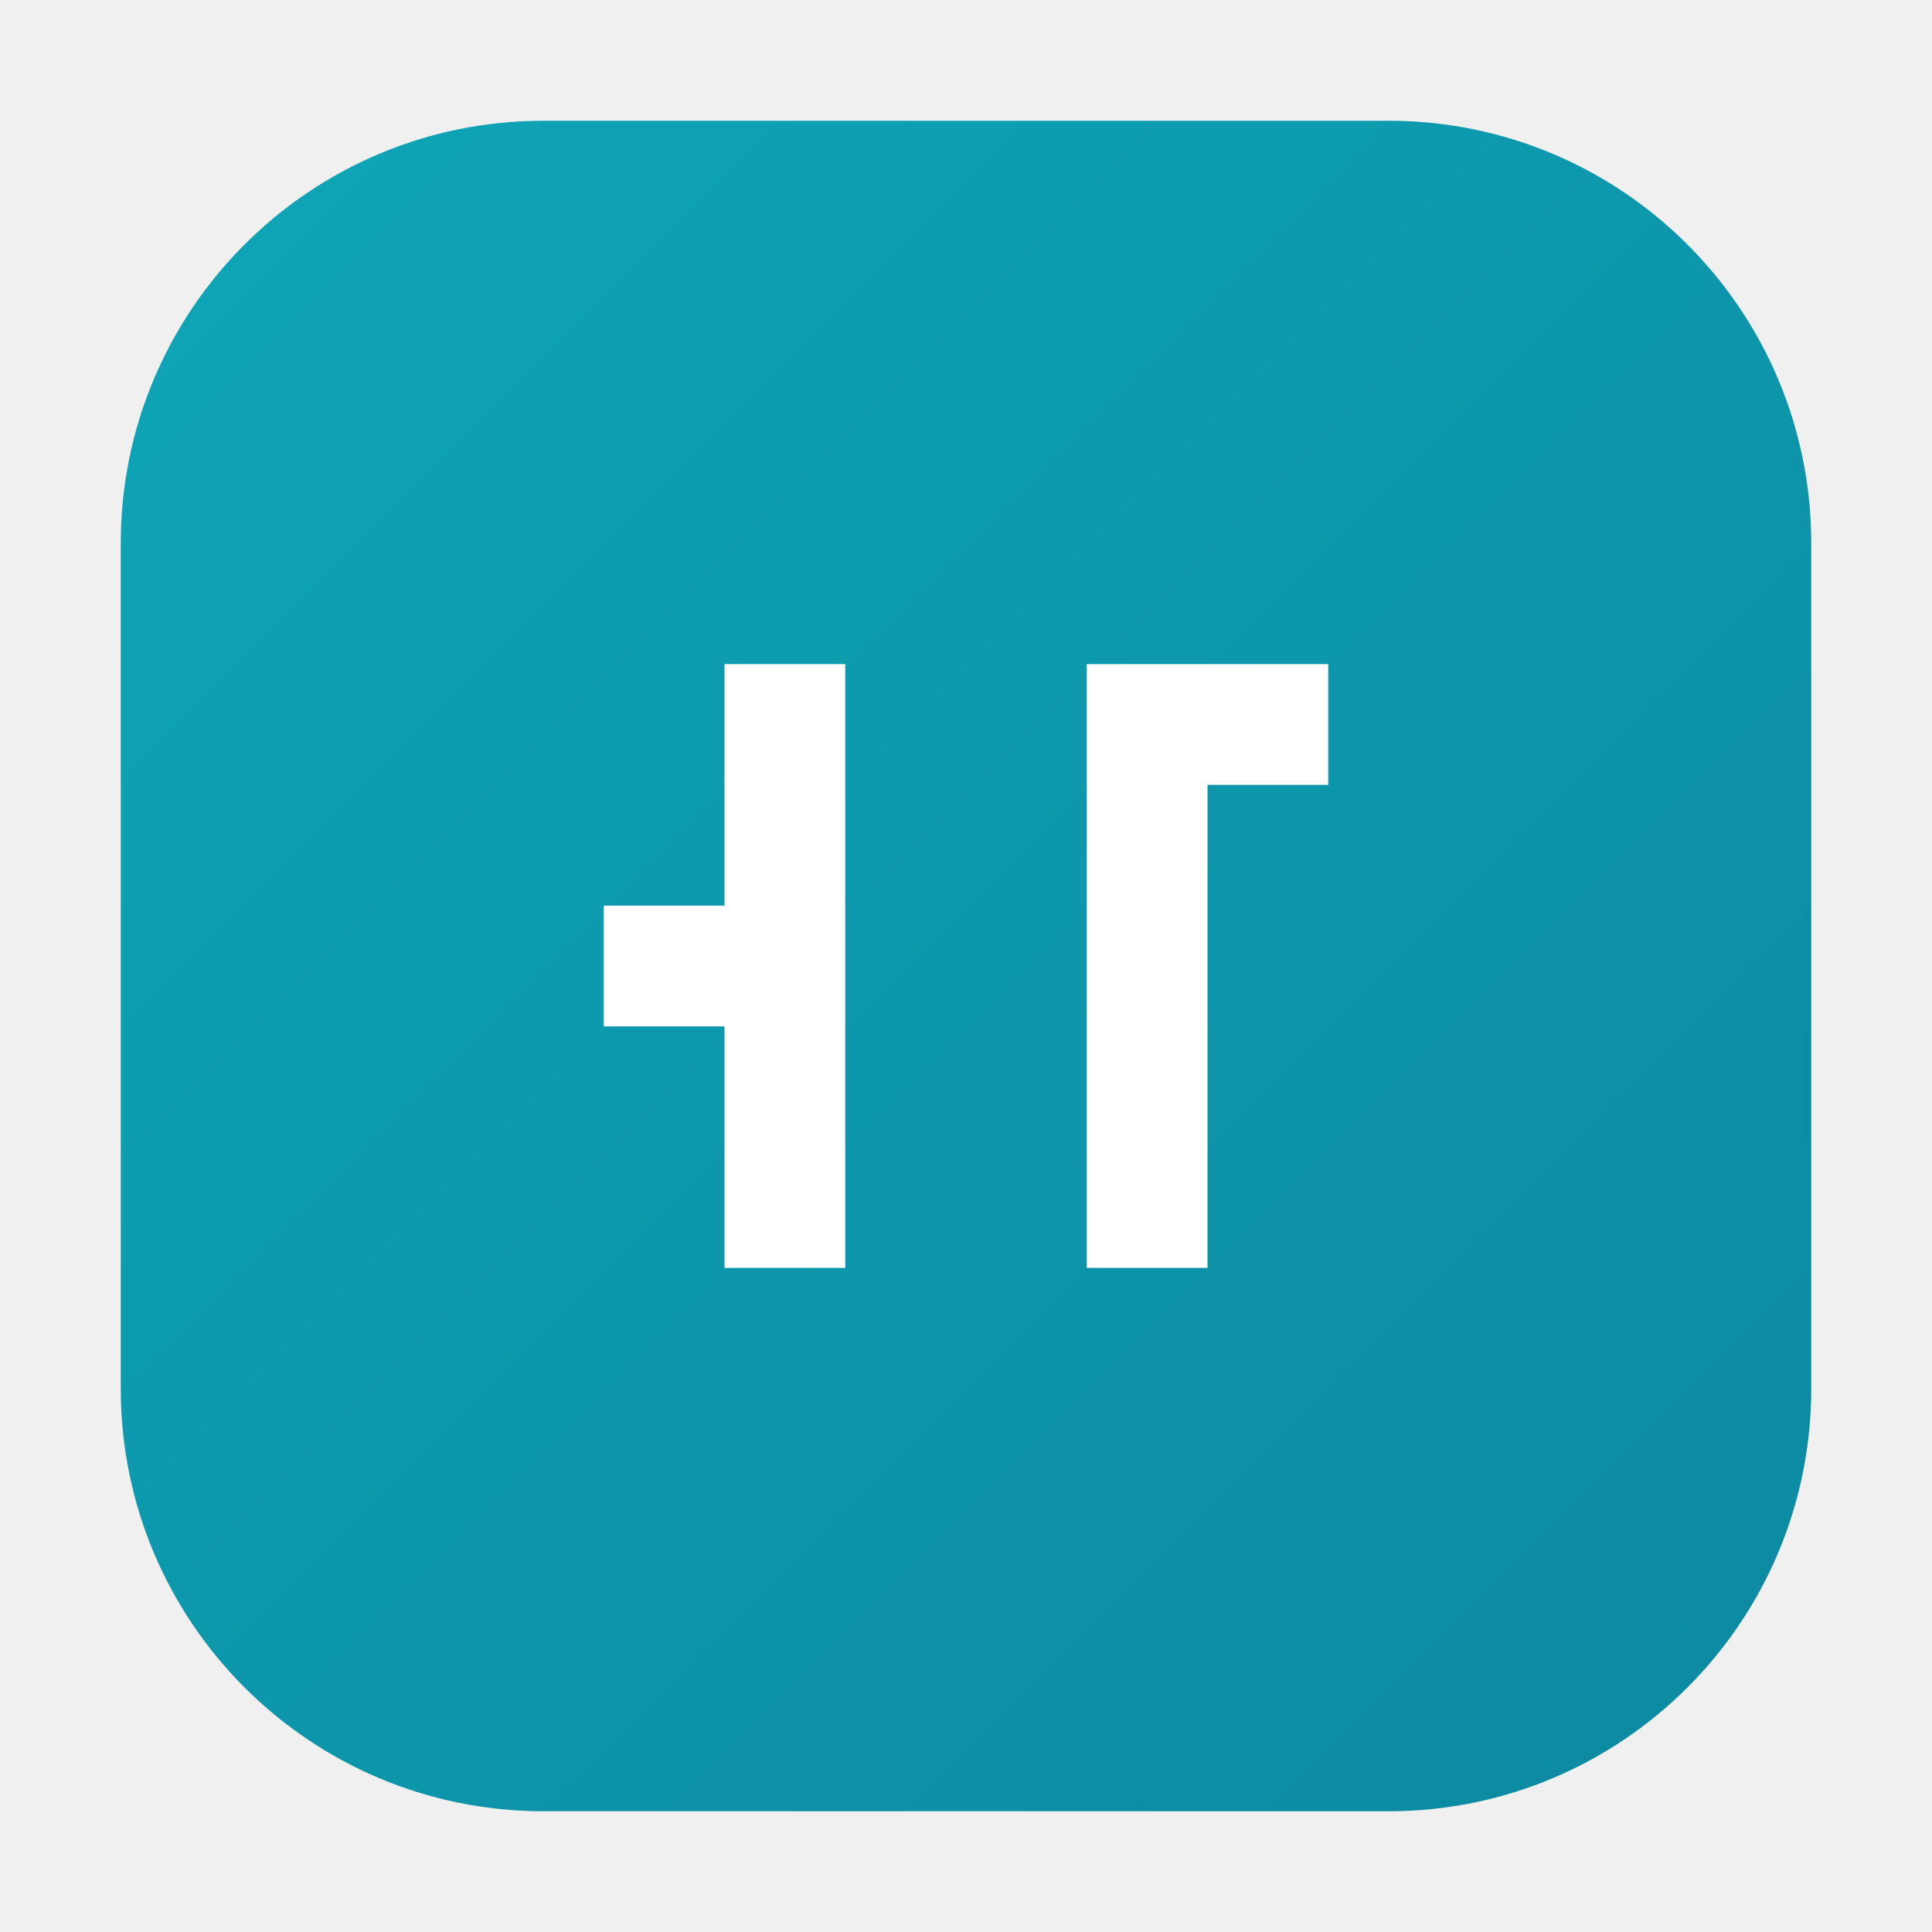
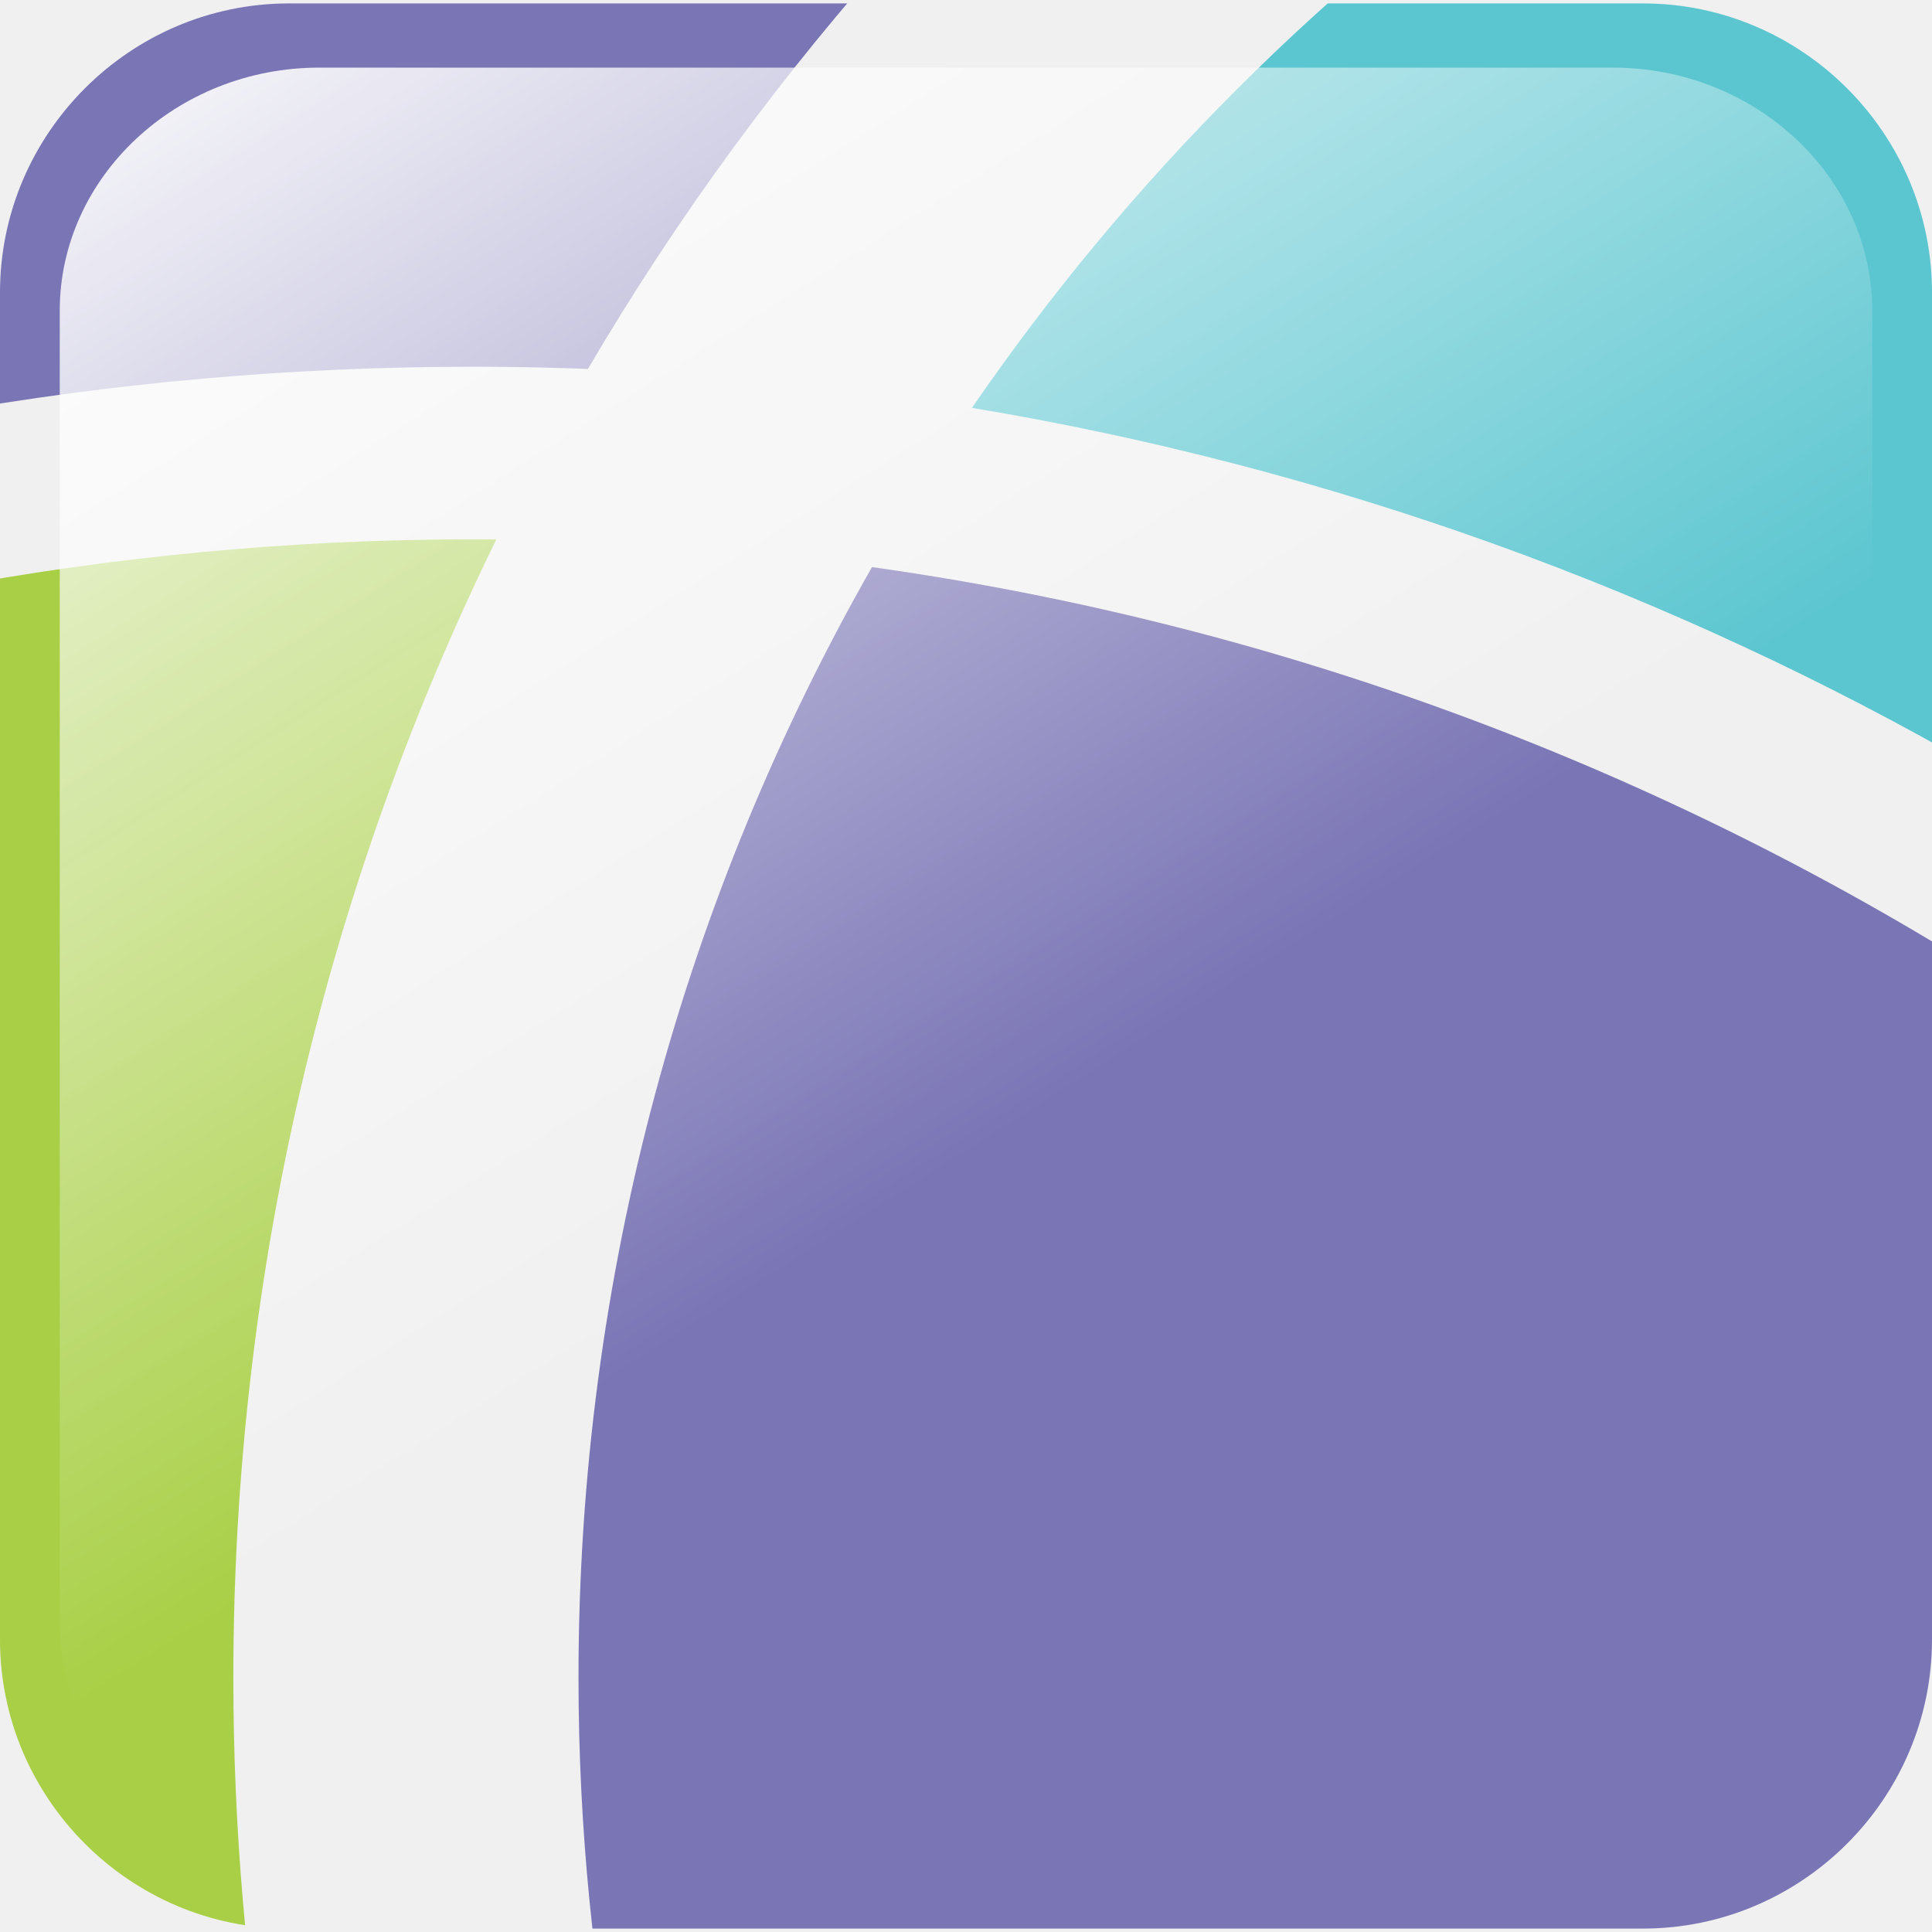
- <svg xmlns="http://www.w3.org/2000/svg" viewBox="0 0 64 64">
+ <svg xmlns="http://www.w3.org/2000/svg" xml:space="preserve" width="334px" height="334px" version="1.1" style="shape-rendering:geometricPrecision; text-rendering:geometricPrecision; image-rendering:optimizeQuality; fill-rule:evenodd; clip-rule:evenodd" viewBox="0 0 334 334">
  <defs>
-     <linearGradient id="g" x1="0" y1="0" x2="1" y2="1">
-       <stop offset="0" stop-color="#0ea5b7" />
-       <stop offset="1" stop-color="#0c89a0" />
-     </linearGradient>
+     <style type="text/css">
+    
+     .fil3 {fill:none}
+     .fil4 {fill:#FEFEFE}
+     .fil0 {fill:#A8CF45}
+     .fil2 {fill:#5CC6D0}
+     .fil1 {fill:#7A75B5}
+    
+   </style>
+     <clipPath id="id0">
+       <path d="M49.97 0.59l234.06 0c27.48,0 49.97,22.49 49.97,49.97l0 232.88c0,27.48 -22.49,49.97 -49.97,49.97l-234.06 0c-27.48,0 -49.97,-22.49 -49.97,-49.97l0 -232.88c0,-27.48 22.48,-49.97 49.97,-49.97z" />
+     </clipPath>
+     <mask id="id1">
+       <linearGradient id="id2" gradientUnits="userSpaceOnUse" x1="63.32" y1="-31.01" x2="197.14" y2="180.35">
+         <stop offset="0" style="stop-opacity:1; stop-color:white" />
+         <stop offset="1" style="stop-opacity:0; stop-color:white" />
+       </linearGradient>
+       <rect style="fill:url(#id2)" x="9.15" y="10.51" width="315.7" height="312.98" />
+     </mask>
  </defs>
-   <rect x="4" y="4" width="56" height="56" rx="14" fill="url(#g)" />
-   <path d="M20 22h8v20h-4v-8h-4v-4h4v-8Zm16 0h8v4h-4v16h-4V22Z" fill="#fff" />
+   <g id="Camada_x0020_1">
+     <g id="_2229338137936">
+       <g>
+    </g>
+       <g style="clip-path:url(#id0)">
+         <g>
+           <path class="fil0" d="M46.8 366.15l-4.72 0c-28.93,0 -52.6,-23.67 -52.6,-52.6l0 -211.67c29.88,-5.66 60.72,-8.64 92.25,-8.64l4.07 0.02c-29.11,59.4 -45.46,126.17 -45.46,196.76 0,25.95 2.22,51.39 6.46,76.13z" />
+           <path class="fil1" d="M341.89 167.57l0 145.98c0,28.93 -23.67,52.6 -52.6,52.6l-181.8 0c-4.9,-24.62 -7.48,-50.08 -7.48,-76.13 0,-69.83 18.45,-135.36 50.74,-191.98 69.4,9.75 134.17,33.98 191.14,69.53z" />
+           <path class="fil2" d="M241.8 -9.93l47.49 0c28.93,0 52.6,23.67 52.6,52.6l0 90.13c-52.83,-30.44 -111.47,-51.91 -173.86,-62.29 13.54,-19.71 28.83,-38.11 45.69,-54.96 8.93,-8.94 18.3,-17.45 28.08,-25.48z" />
+           <path class="fil1" d="M42.08 -9.93l113.58 0c-20.39,22.6 -38.51,47.29 -54.02,73.71 -6.61,-0.25 -13.25,-0.38 -19.91,-0.38 -31.48,0 -62.31,2.79 -92.25,8.13l0 -28.86c0,-28.93 23.67,-52.6 52.6,-52.6z" />
+         </g>
+       </g>
+       <path class="fil3" d="M49.97 0.59l234.06 0c27.48,0 49.97,22.49 49.97,49.97l0 232.88c0,27.48 -22.49,49.97 -49.97,49.97l-234.06 0c-27.48,0 -49.97,-22.49 -49.97,-49.97l0 -232.88c0,-27.48 22.48,-49.97 49.97,-49.97z" />
+       <path class="fil4" style="mask:url(#id1)" d="M55.18 11.69l223.64 0c24.67,0 44.85,18.91 44.85,42.02l0 226.58c0,23.11 -20.18,42.02 -44.85,42.02l-223.64 0c-24.67,0 -44.85,-18.91 -44.85,-42.02l0 -226.58c0,-23.11 20.18,-42.02 44.85,-42.02z" />
+     </g>
+   </g>
</svg>
